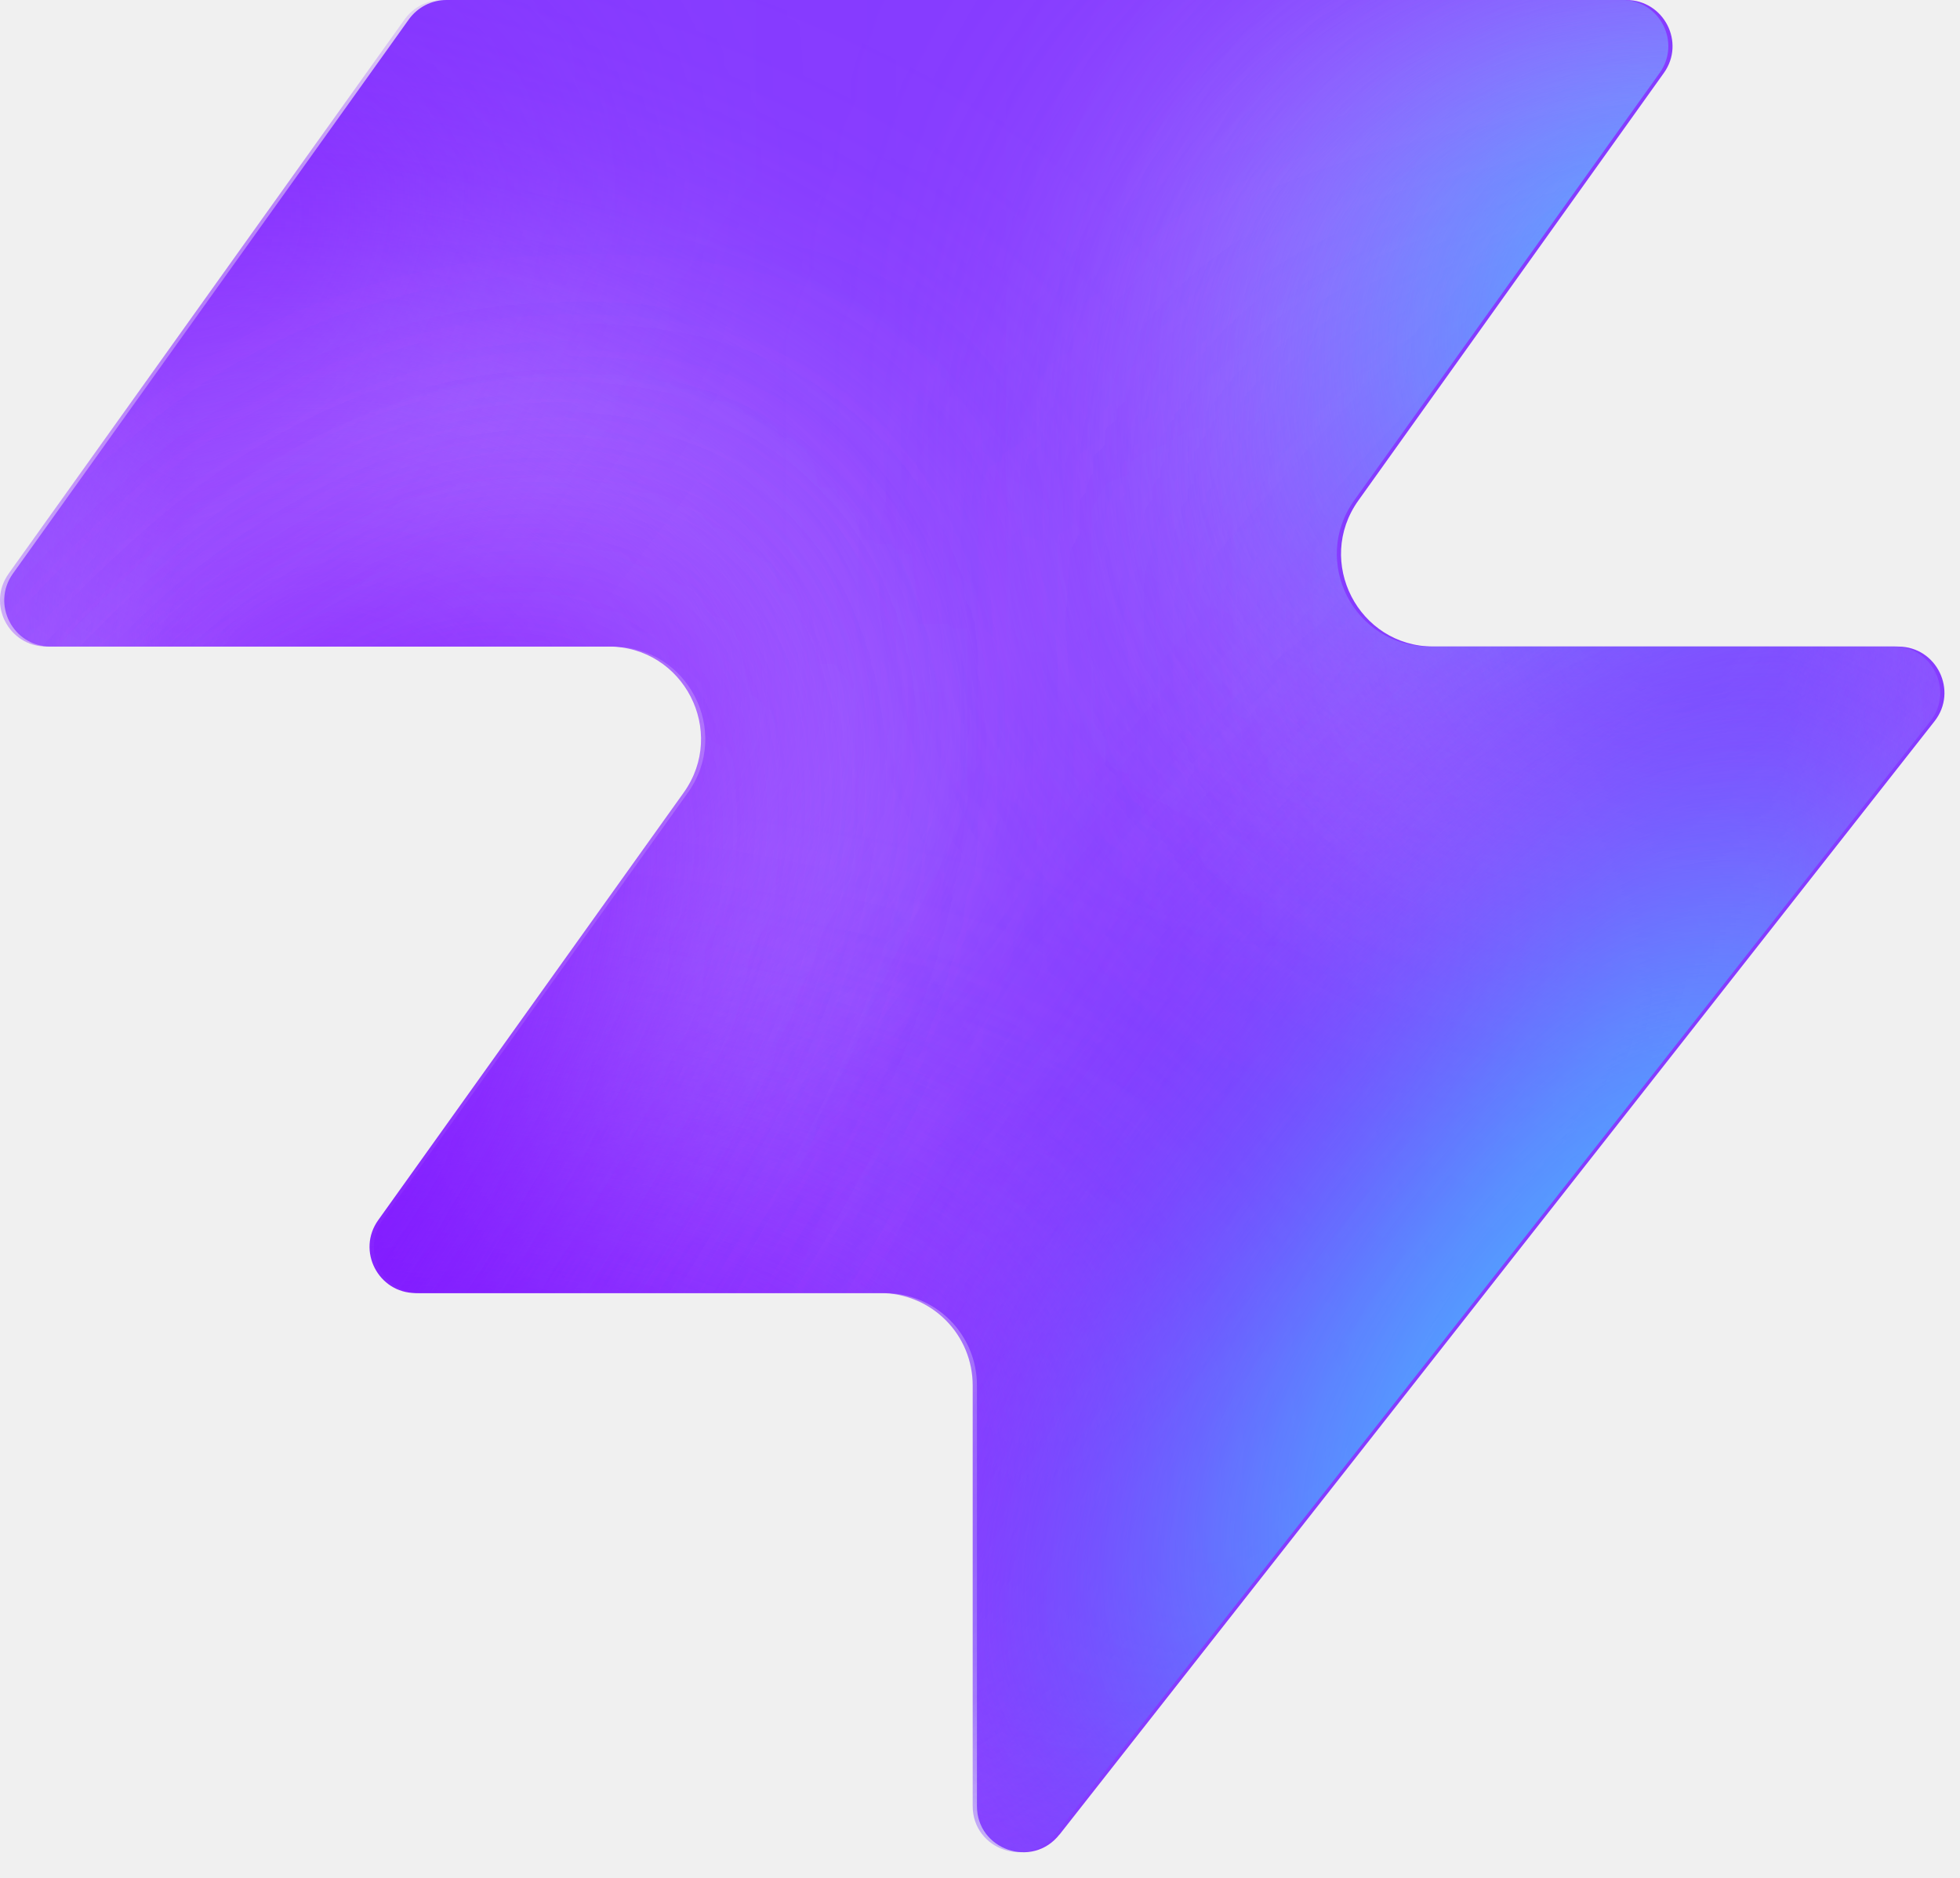
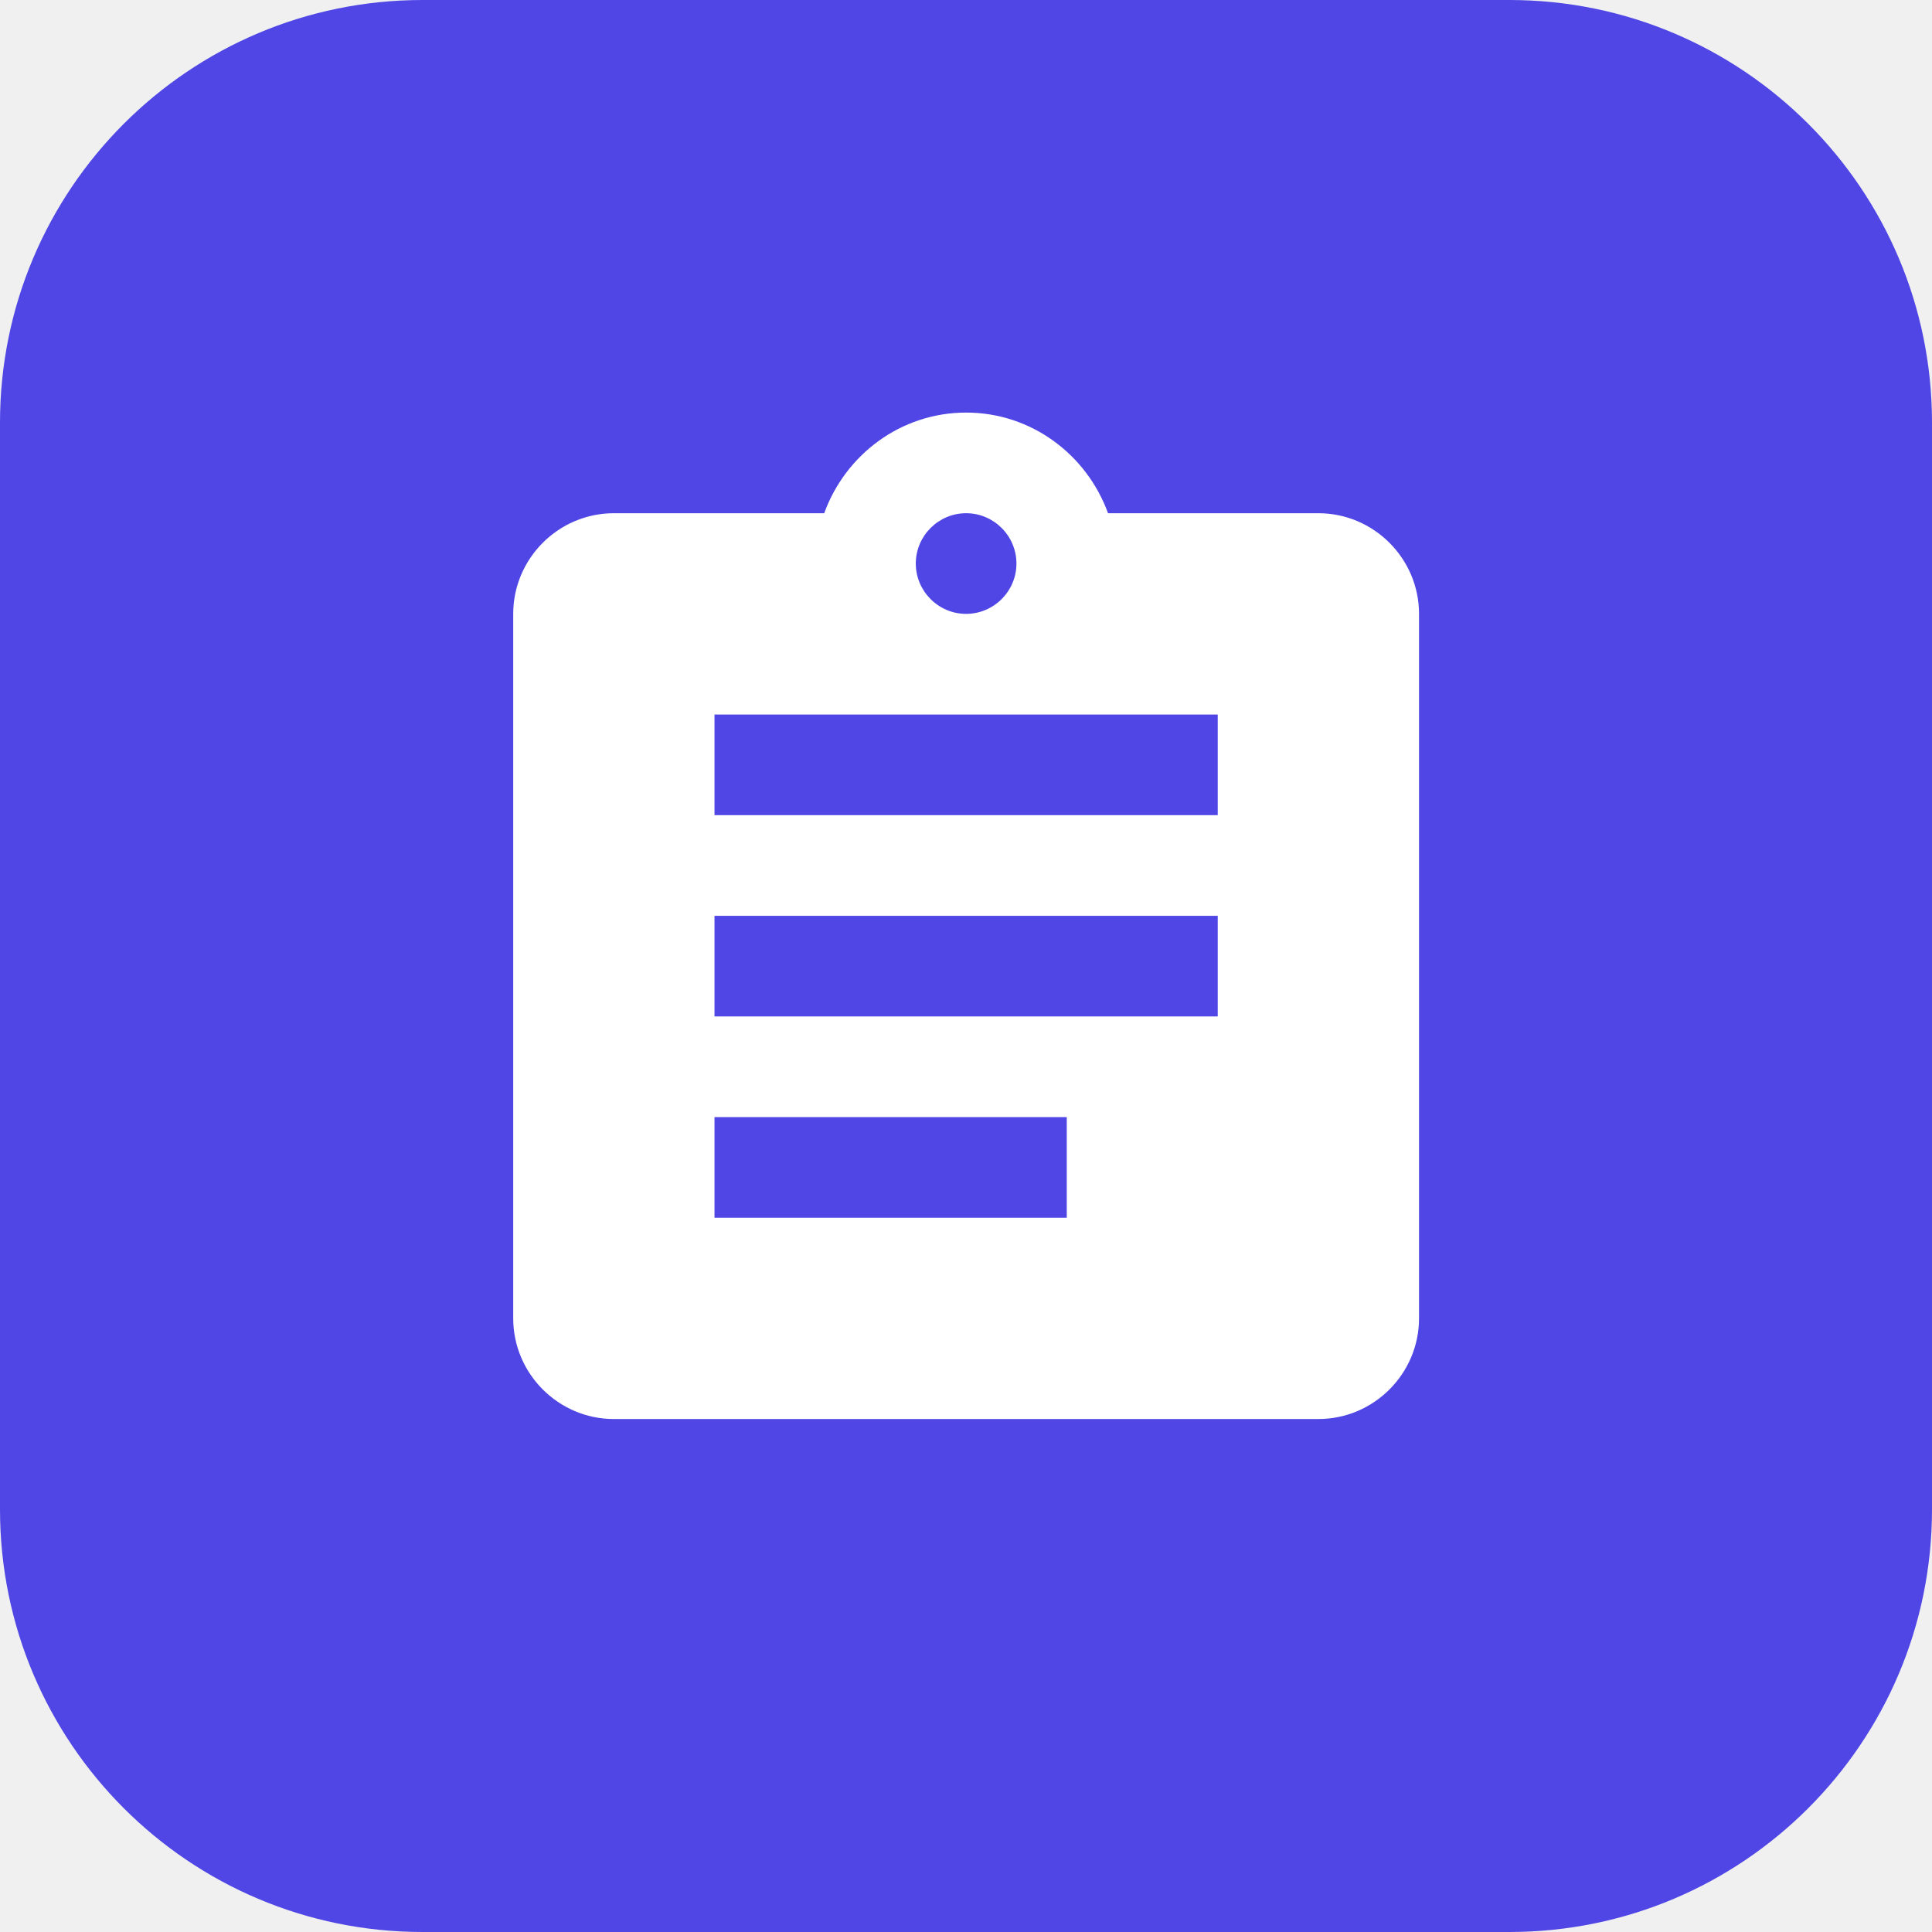
- <svg xmlns="http://www.w3.org/2000/svg" width="48" height="46" fill="none" viewBox="0 0 48 46">
-   <path fill="#863bff" d="M25.946 44.938c-.664.845-2.021.375-2.021-.698V33.937a2.26 2.26 0 0 0-2.262-2.262H10.287c-.92 0-1.456-1.04-.92-1.788l7.48-10.471c1.07-1.497 0-3.578-1.842-3.578H1.237c-.92 0-1.456-1.04-.92-1.788L10.013.474c.214-.297.556-.474.92-.474h28.894c.92 0 1.456 1.04.92 1.788l-7.48 10.471c-1.07 1.498 0 3.579 1.842 3.579h11.377c.943 0 1.473 1.088.89 1.83L25.947 44.94z" style="fill:#863bff;fill:color(display-p3 .525 .23 1);fill-opacity:1" />
-   <mask id="a" width="48" height="46" x="0" y="0" maskUnits="userSpaceOnUse" style="mask-type:alpha">
-     <path fill="#000" d="M25.842 44.938c-.664.844-2.021.375-2.021-.698V33.937a2.26 2.26 0 0 0-2.262-2.262H10.183c-.92 0-1.456-1.04-.92-1.788l7.48-10.471c1.07-1.498 0-3.579-1.842-3.579H1.133c-.92 0-1.456-1.04-.92-1.787L9.91.473c.214-.297.556-.474.92-.474h28.894c.92 0 1.456 1.04.92 1.788l-7.48 10.471c-1.07 1.498 0 3.578 1.842 3.578h11.377c.943 0 1.473 1.088.89 1.832L25.843 44.94z" style="fill:#000;fill-opacity:1" />
-   </mask>
-   <g mask="url(#a)">
-     <g filter="url(#b)">
-       <ellipse cx="5.508" cy="14.704" fill="#ede6ff" rx="5.508" ry="14.704" style="fill:#ede6ff;fill:color(display-p3 .927 .903 1);fill-opacity:1" transform="matrix(.00324 1 1 -.00324 -4.47 31.516)" />
-     </g>
-     <g filter="url(#c)">
-       <ellipse cx="10.399" cy="29.851" fill="#ede6ff" rx="10.399" ry="29.851" style="fill:#ede6ff;fill:color(display-p3 .927 .903 1);fill-opacity:1" transform="matrix(.00324 1 1 -.00324 -39.328 7.883)" />
-     </g>
-     <g filter="url(#d)">
-       <ellipse cx="5.508" cy="30.487" fill="#7e14ff" rx="5.508" ry="30.487" style="fill:#7e14ff;fill:color(display-p3 .492 .077 1);fill-opacity:1" transform="rotate(89.814 -25.913 -14.639)scale(1 -1)" />
-     </g>
-     <g filter="url(#e)">
-       <ellipse cx="5.508" cy="30.599" fill="#7e14ff" rx="5.508" ry="30.599" style="fill:#7e14ff;fill:color(display-p3 .492 .077 1);fill-opacity:1" transform="rotate(89.814 -32.644 -3.334)scale(1 -1)" />
-     </g>
-     <g filter="url(#f)">
-       <ellipse cx="5.508" cy="30.599" fill="#7e14ff" rx="5.508" ry="30.599" style="fill:#7e14ff;fill:color(display-p3 .492 .077 1);fill-opacity:1" transform="matrix(.00324 1 1 -.00324 -34.34 30.47)" />
-     </g>
-     <g filter="url(#g)">
-       <ellipse cx="14.072" cy="22.078" fill="#ede6ff" rx="14.072" ry="22.078" style="fill:#ede6ff;fill:color(display-p3 .927 .903 1);fill-opacity:1" transform="rotate(93.35 24.506 48.493)scale(-1 1)" />
-     </g>
-     <g filter="url(#h)">
-       <ellipse cx="3.47" cy="21.501" fill="#7e14ff" rx="3.47" ry="21.501" style="fill:#7e14ff;fill:color(display-p3 .492 .077 1);fill-opacity:1" transform="rotate(89.009 28.708 47.59)scale(-1 1)" />
-     </g>
-     <g filter="url(#i)">
-       <ellipse cx="3.47" cy="21.501" fill="#7e14ff" rx="3.47" ry="21.501" style="fill:#7e14ff;fill:color(display-p3 .492 .077 1);fill-opacity:1" transform="rotate(89.009 28.708 47.59)scale(-1 1)" />
-     </g>
-     <g filter="url(#j)">
-       <ellipse cx=".387" cy="8.972" fill="#7e14ff" rx="4.407" ry="29.108" style="fill:#7e14ff;fill:color(display-p3 .492 .077 1);fill-opacity:1" transform="rotate(39.51 .387 8.972)" />
-     </g>
-     <g filter="url(#k)">
-       <ellipse cx="47.523" cy="-6.092" fill="#7e14ff" rx="4.407" ry="29.108" style="fill:#7e14ff;fill:color(display-p3 .492 .077 1);fill-opacity:1" transform="rotate(37.892 47.523 -6.092)" />
-     </g>
-     <g filter="url(#l)">
-       <ellipse cx="41.412" cy="6.333" fill="#47bfff" rx="5.971" ry="9.665" style="fill:#47bfff;fill:color(display-p3 .28 .748 1);fill-opacity:1" transform="rotate(37.892 41.412 6.333)" />
-     </g>
-     <g filter="url(#m)">
-       <ellipse cx="-1.879" cy="38.332" fill="#7e14ff" rx="4.407" ry="29.108" style="fill:#7e14ff;fill:color(display-p3 .492 .077 1);fill-opacity:1" transform="rotate(37.892 -1.88 38.332)" />
-     </g>
-     <g filter="url(#n)">
-       <ellipse cx="-1.879" cy="38.332" fill="#7e14ff" rx="4.407" ry="29.108" style="fill:#7e14ff;fill:color(display-p3 .492 .077 1);fill-opacity:1" transform="rotate(37.892 -1.88 38.332)" />
-     </g>
-     <g filter="url(#o)">
-       <ellipse cx="35.651" cy="29.907" fill="#7e14ff" rx="4.407" ry="29.108" style="fill:#7e14ff;fill:color(display-p3 .492 .077 1);fill-opacity:1" transform="rotate(37.892 35.651 29.907)" />
-     </g>
-     <g filter="url(#p)">
-       <ellipse cx="38.418" cy="32.4" fill="#47bfff" rx="5.971" ry="15.297" style="fill:#47bfff;fill:color(display-p3 .28 .748 1);fill-opacity:1" transform="rotate(37.892 38.418 32.4)" />
-     </g>
+ <svg xmlns="http://www.w3.org/2000/svg" viewBox="0 0 64 64">
+   <rect width="64" height="64" rx="14" fill="#4F46E5" />
+   <g transform="translate(12 12) scale(1.667)" fill="#ffffff">
+     <path d="M19 3h-4.18C14.4 1.84 13.3 1 12 1c-1.3 0-2.4.84-2.82 2H5c-1.1 0-2 .9-2 2v14c0 1.1.9 2 2 2h14c1.1 0 2-.9 2-2V5c0-1.1-.9-2-2-2zm-7 0c.55 0 1 .45 1 1s-.45 1-1 1-1-.45-1-1 .45-1 1-1zm2 14H7v-2h7v2zm3-4H7v-2h10v2zm0-4H7V7h10v2z" />
  </g>
-   <defs>
-     <filter id="b" width="60.045" height="41.654" x="-19.77" y="16.149" color-interpolation-filters="sRGB" filterUnits="userSpaceOnUse">
-       <feFlood flood-opacity="0" result="BackgroundImageFix" />
-       <feBlend in="SourceGraphic" in2="BackgroundImageFix" result="shape" />
-       <feGaussianBlur result="effect1_foregroundBlur_2002_17158" stdDeviation="7.659" />
-     </filter>
-     <filter id="c" width="90.34" height="51.437" x="-54.613" y="-7.533" color-interpolation-filters="sRGB" filterUnits="userSpaceOnUse">
-       <feFlood flood-opacity="0" result="BackgroundImageFix" />
-       <feBlend in="SourceGraphic" in2="BackgroundImageFix" result="shape" />
-       <feGaussianBlur result="effect1_foregroundBlur_2002_17158" stdDeviation="7.659" />
-     </filter>
-     <filter id="d" width="79.355" height="29.4" x="-49.64" y="2.03" color-interpolation-filters="sRGB" filterUnits="userSpaceOnUse">
-       <feFlood flood-opacity="0" result="BackgroundImageFix" />
-       <feBlend in="SourceGraphic" in2="BackgroundImageFix" result="shape" />
-       <feGaussianBlur result="effect1_foregroundBlur_2002_17158" stdDeviation="4.596" />
-     </filter>
-     <filter id="e" width="79.579" height="29.4" x="-45.045" y="20.029" color-interpolation-filters="sRGB" filterUnits="userSpaceOnUse">
-       <feFlood flood-opacity="0" result="BackgroundImageFix" />
-       <feBlend in="SourceGraphic" in2="BackgroundImageFix" result="shape" />
-       <feGaussianBlur result="effect1_foregroundBlur_2002_17158" stdDeviation="4.596" />
-     </filter>
-     <filter id="f" width="79.579" height="29.4" x="-43.513" y="21.178" color-interpolation-filters="sRGB" filterUnits="userSpaceOnUse">
-       <feFlood flood-opacity="0" result="BackgroundImageFix" />
-       <feBlend in="SourceGraphic" in2="BackgroundImageFix" result="shape" />
-       <feGaussianBlur result="effect1_foregroundBlur_2002_17158" stdDeviation="4.596" />
-     </filter>
-     <filter id="g" width="74.749" height="58.852" x="15.756" y="-17.901" color-interpolation-filters="sRGB" filterUnits="userSpaceOnUse">
-       <feFlood flood-opacity="0" result="BackgroundImageFix" />
-       <feBlend in="SourceGraphic" in2="BackgroundImageFix" result="shape" />
-       <feGaussianBlur result="effect1_foregroundBlur_2002_17158" stdDeviation="7.659" />
-     </filter>
-     <filter id="h" width="61.377" height="25.362" x="23.548" y="2.284" color-interpolation-filters="sRGB" filterUnits="userSpaceOnUse">
-       <feFlood flood-opacity="0" result="BackgroundImageFix" />
-       <feBlend in="SourceGraphic" in2="BackgroundImageFix" result="shape" />
-       <feGaussianBlur result="effect1_foregroundBlur_2002_17158" stdDeviation="4.596" />
-     </filter>
-     <filter id="i" width="61.377" height="25.362" x="23.548" y="2.284" color-interpolation-filters="sRGB" filterUnits="userSpaceOnUse">
-       <feFlood flood-opacity="0" result="BackgroundImageFix" />
-       <feBlend in="SourceGraphic" in2="BackgroundImageFix" result="shape" />
-       <feGaussianBlur result="effect1_foregroundBlur_2002_17158" stdDeviation="4.596" />
-     </filter>
-     <filter id="j" width="56.045" height="63.649" x="-27.636" y="-22.853" color-interpolation-filters="sRGB" filterUnits="userSpaceOnUse">
-       <feFlood flood-opacity="0" result="BackgroundImageFix" />
-       <feBlend in="SourceGraphic" in2="BackgroundImageFix" result="shape" />
-       <feGaussianBlur result="effect1_foregroundBlur_2002_17158" stdDeviation="4.596" />
-     </filter>
-     <filter id="k" width="54.814" height="64.646" x="20.116" y="-38.415" color-interpolation-filters="sRGB" filterUnits="userSpaceOnUse">
-       <feFlood flood-opacity="0" result="BackgroundImageFix" />
-       <feBlend in="SourceGraphic" in2="BackgroundImageFix" result="shape" />
-       <feGaussianBlur result="effect1_foregroundBlur_2002_17158" stdDeviation="4.596" />
-     </filter>
-     <filter id="l" width="33.541" height="35.313" x="24.641" y="-11.323" color-interpolation-filters="sRGB" filterUnits="userSpaceOnUse">
-       <feFlood flood-opacity="0" result="BackgroundImageFix" />
-       <feBlend in="SourceGraphic" in2="BackgroundImageFix" result="shape" />
-       <feGaussianBlur result="effect1_foregroundBlur_2002_17158" stdDeviation="4.596" />
-     </filter>
-     <filter id="m" width="54.814" height="64.646" x="-29.286" y="6.009" color-interpolation-filters="sRGB" filterUnits="userSpaceOnUse">
-       <feFlood flood-opacity="0" result="BackgroundImageFix" />
-       <feBlend in="SourceGraphic" in2="BackgroundImageFix" result="shape" />
-       <feGaussianBlur result="effect1_foregroundBlur_2002_17158" stdDeviation="4.596" />
-     </filter>
-     <filter id="n" width="54.814" height="64.646" x="-29.286" y="6.009" color-interpolation-filters="sRGB" filterUnits="userSpaceOnUse">
-       <feFlood flood-opacity="0" result="BackgroundImageFix" />
-       <feBlend in="SourceGraphic" in2="BackgroundImageFix" result="shape" />
-       <feGaussianBlur result="effect1_foregroundBlur_2002_17158" stdDeviation="4.596" />
-     </filter>
-     <filter id="o" width="54.814" height="64.646" x="8.244" y="-2.416" color-interpolation-filters="sRGB" filterUnits="userSpaceOnUse">
-       <feFlood flood-opacity="0" result="BackgroundImageFix" />
-       <feBlend in="SourceGraphic" in2="BackgroundImageFix" result="shape" />
-       <feGaussianBlur result="effect1_foregroundBlur_2002_17158" stdDeviation="4.596" />
-     </filter>
-     <filter id="p" width="39.409" height="43.623" x="18.713" y="10.588" color-interpolation-filters="sRGB" filterUnits="userSpaceOnUse">
-       <feFlood flood-opacity="0" result="BackgroundImageFix" />
-       <feBlend in="SourceGraphic" in2="BackgroundImageFix" result="shape" />
-       <feGaussianBlur result="effect1_foregroundBlur_2002_17158" stdDeviation="4.596" />
-     </filter>
-   </defs>
</svg>
